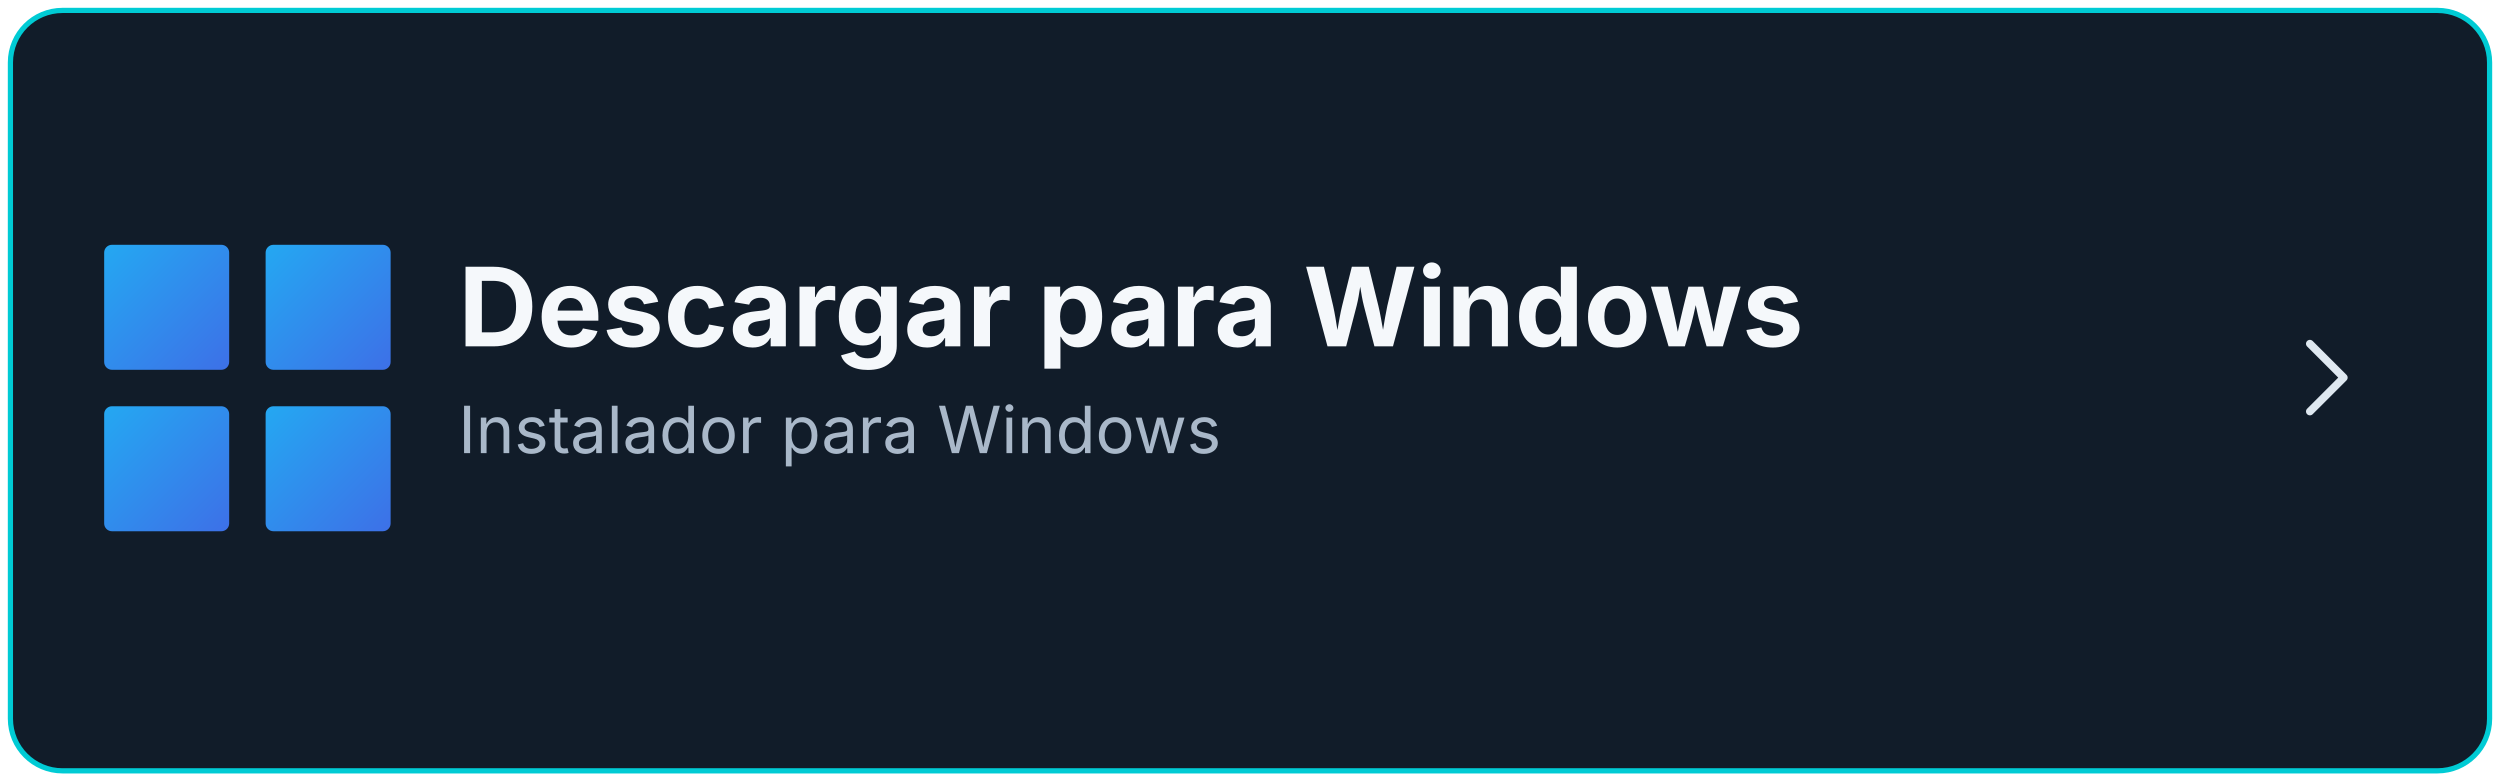
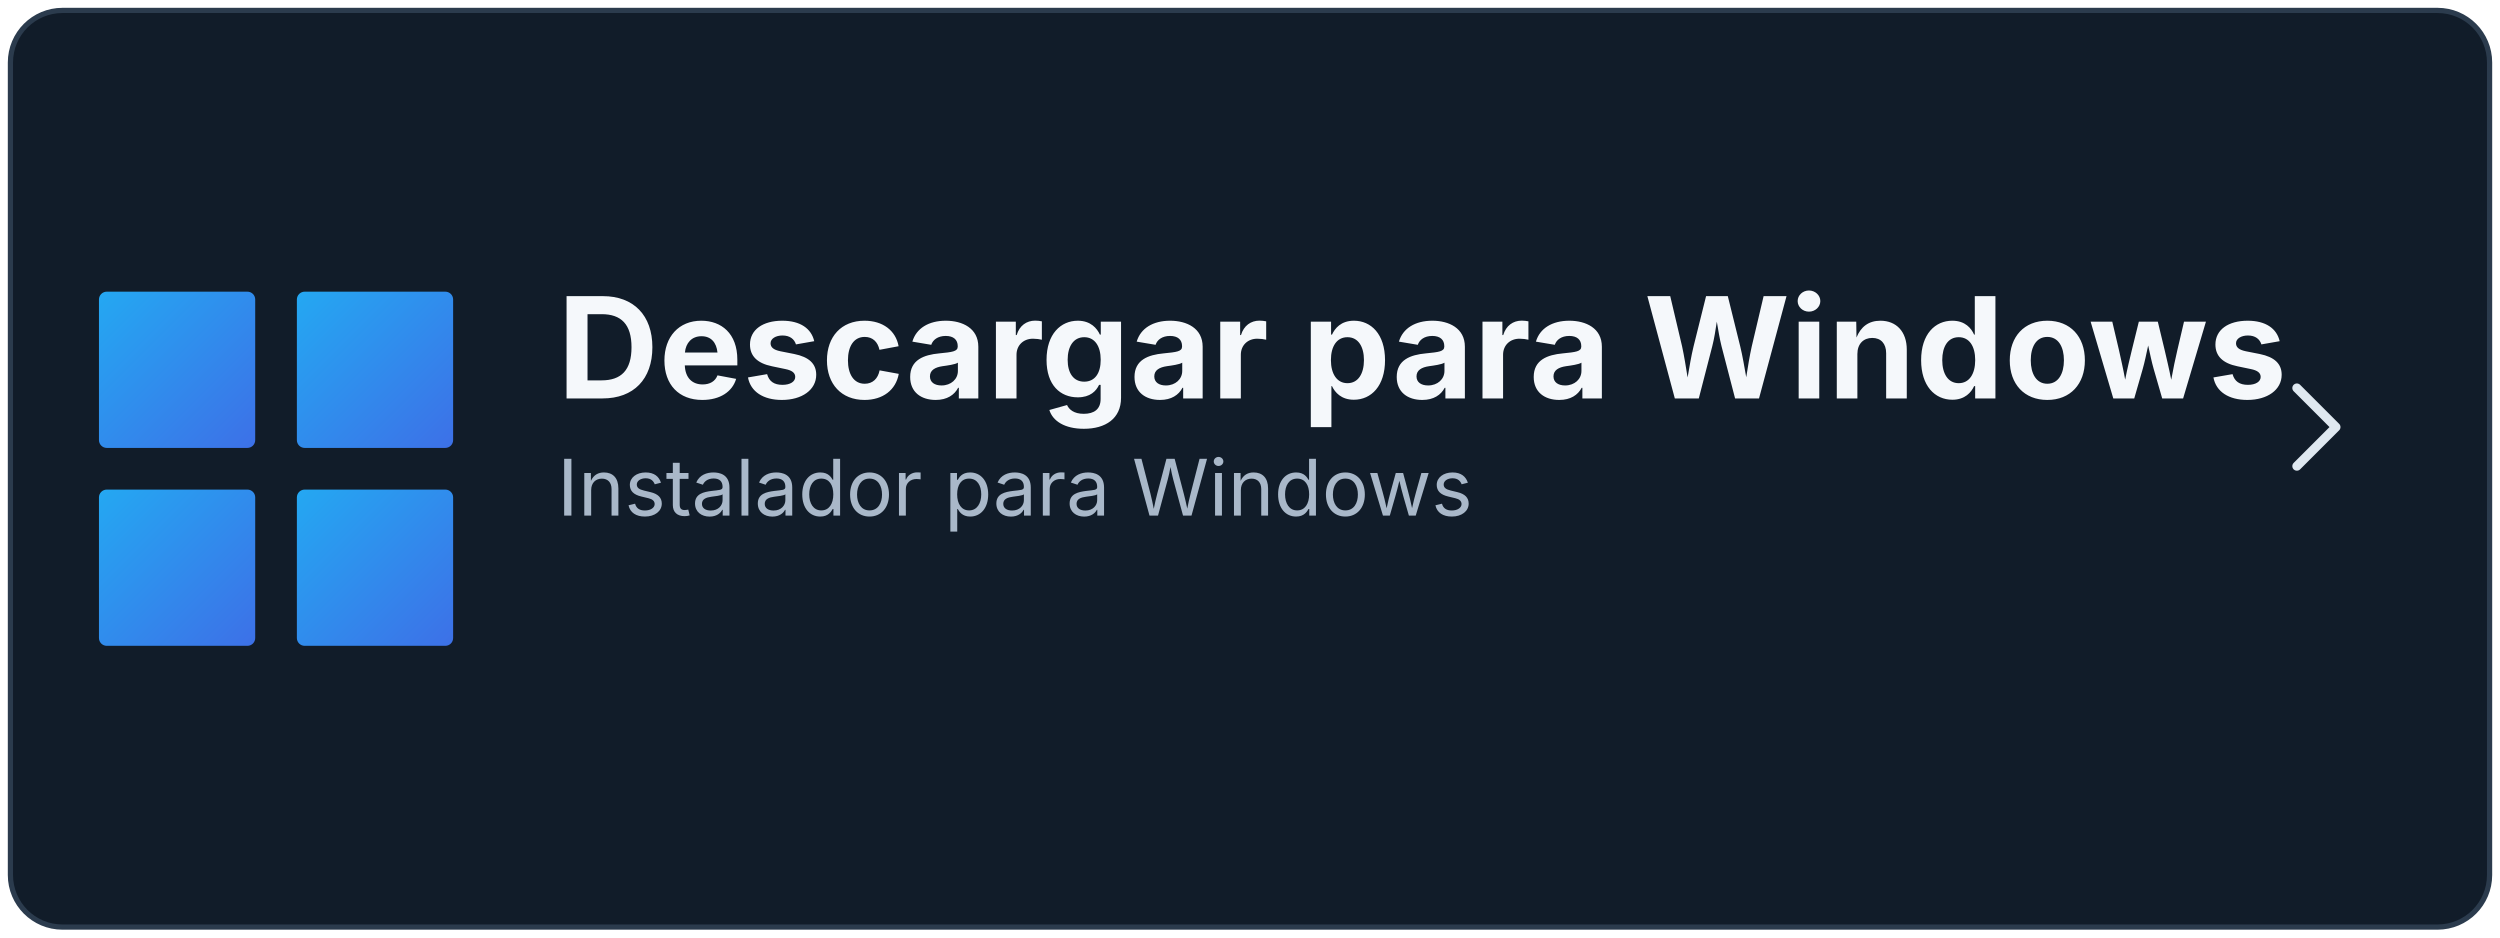
- <svg xmlns="http://www.w3.org/2000/svg" width="960" height="300" viewBox="0 0 960 300" role="img" aria-labelledby="title desc">
-   <rect x="4" y="4" width="952" height="292" rx="20" fill="#111c29" stroke="#00cbd4" stroke-width="2" />
+ <svg xmlns="http://www.w3.org/2000/svg" width="960" height="360" viewBox="0 0 960 360" role="img" aria-labelledby="title desc">
+   <rect x="4" y="4" width="952" height="352" rx="20" fill="#111c29" stroke="#2b3b4d" stroke-width="2" />
  <defs>
    <linearGradient id="windows-blue" x1="0" y1="0" x2="1" y2="1">
      <stop offset="0" stop-color="#24a8f2" />
      <stop offset="1" stop-color="#3d70e7" />
    </linearGradient>
  </defs>
-   <g transform="translate(40 94)" fill="url(#windows-blue)">
-     <rect x="0" y="0" width="48" height="48" rx="3" />
-     <rect x="62" y="0" width="48" height="48" rx="3" />
-     <rect x="0" y="62" width="48" height="48" rx="3" />
-     <rect x="62" y="62" width="48" height="48" rx="3" />
+   <g transform="translate(38 112)" fill="url(#windows-blue)">
+     <rect x="0" y="0" width="60" height="60" rx="3" />
+     <rect x="76" y="0" width="60" height="60" rx="3" />
+     <rect x="0" y="76" width="60" height="60" rx="3" />
+     <rect x="76" y="76" width="60" height="60" rx="3" />
  </g>
  <g font-family="-apple-system,BlinkMacSystemFont,'Segoe UI',sans-serif">
-     <text x="176" y="133" fill="#f5f8fb" font-size="42" font-weight="650">Descargar para Windows</text>
-     <text x="176" y="174" fill="#a9b8c9" font-size="25">Instalador para Windows</text>
+     <text x="214" y="153" fill="#f5f8fb" font-size="54" font-weight="650">Descargar para Windows</text>
+     <text x="214" y="198" fill="#a9b8c9" font-size="30">Instalador para Windows</text>
  </g>
-   <path d="M887 132l13 13-13 13" fill="none" stroke="#dfe8f0" stroke-width="3" stroke-linecap="round" stroke-linejoin="round" />
+   <path d="M882 149l15 15-15 15" fill="none" stroke="#dfe8f0" stroke-width="3.5" stroke-linecap="round" stroke-linejoin="round" />
</svg>
